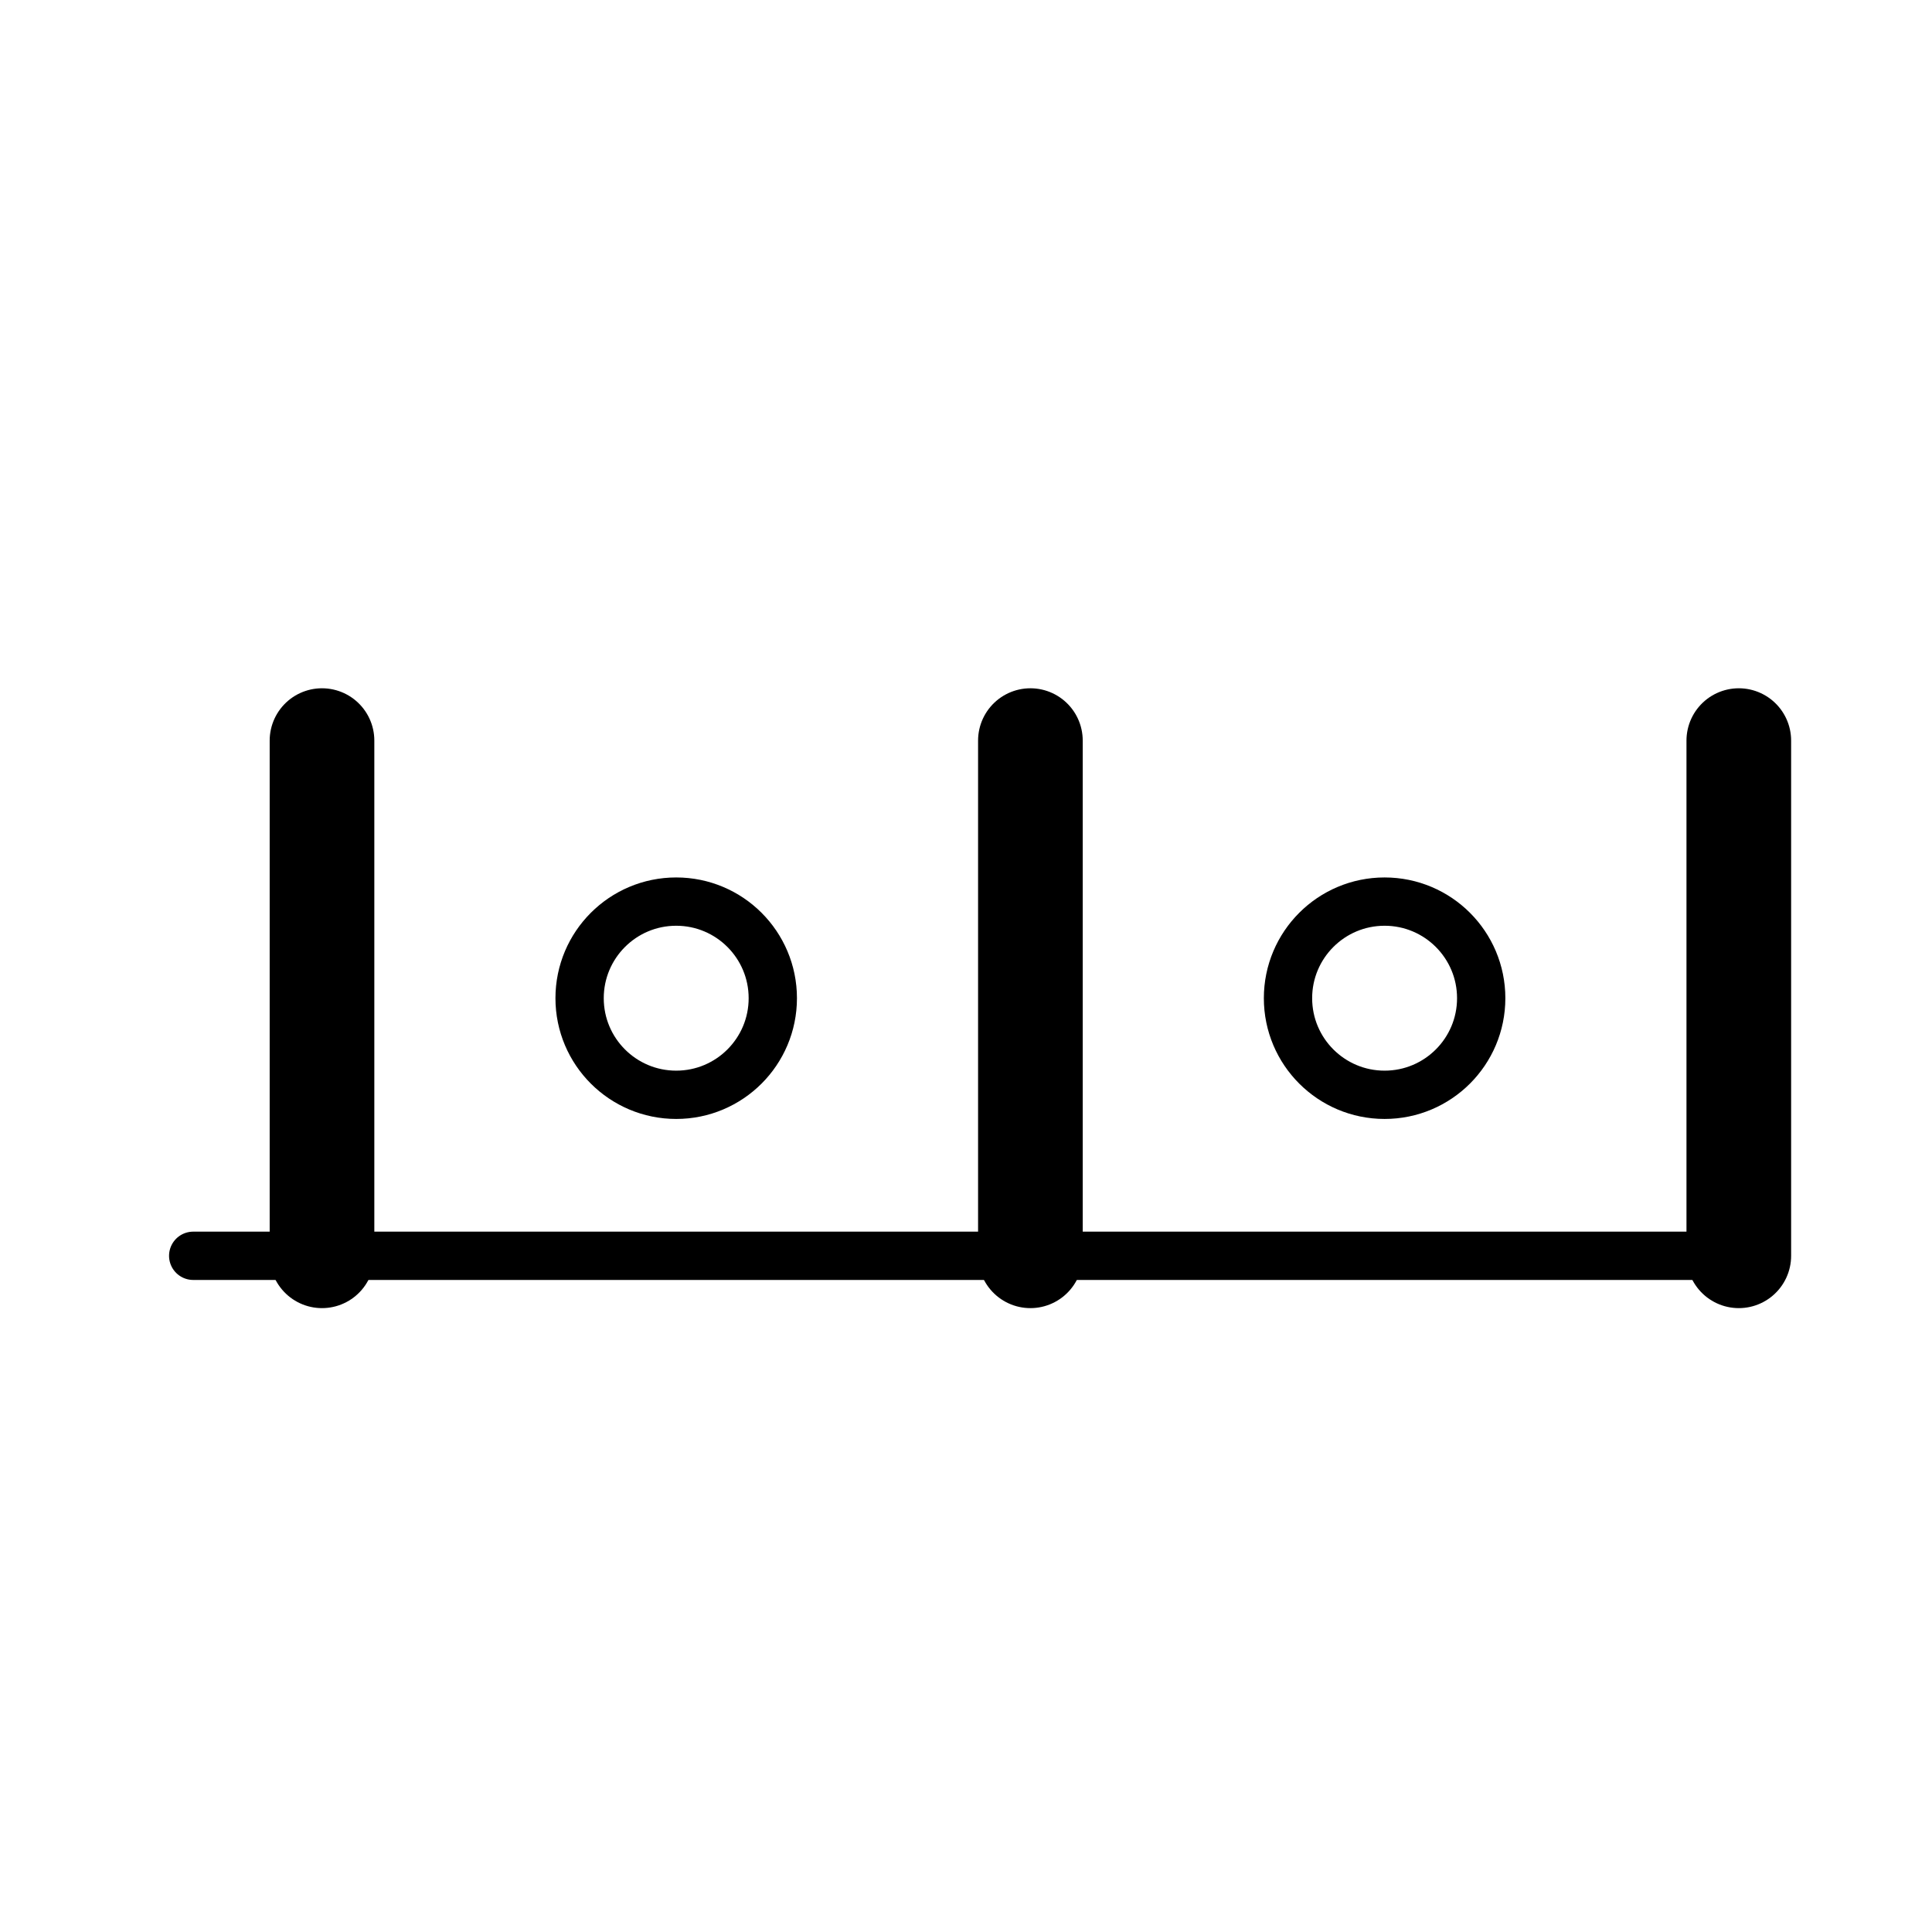
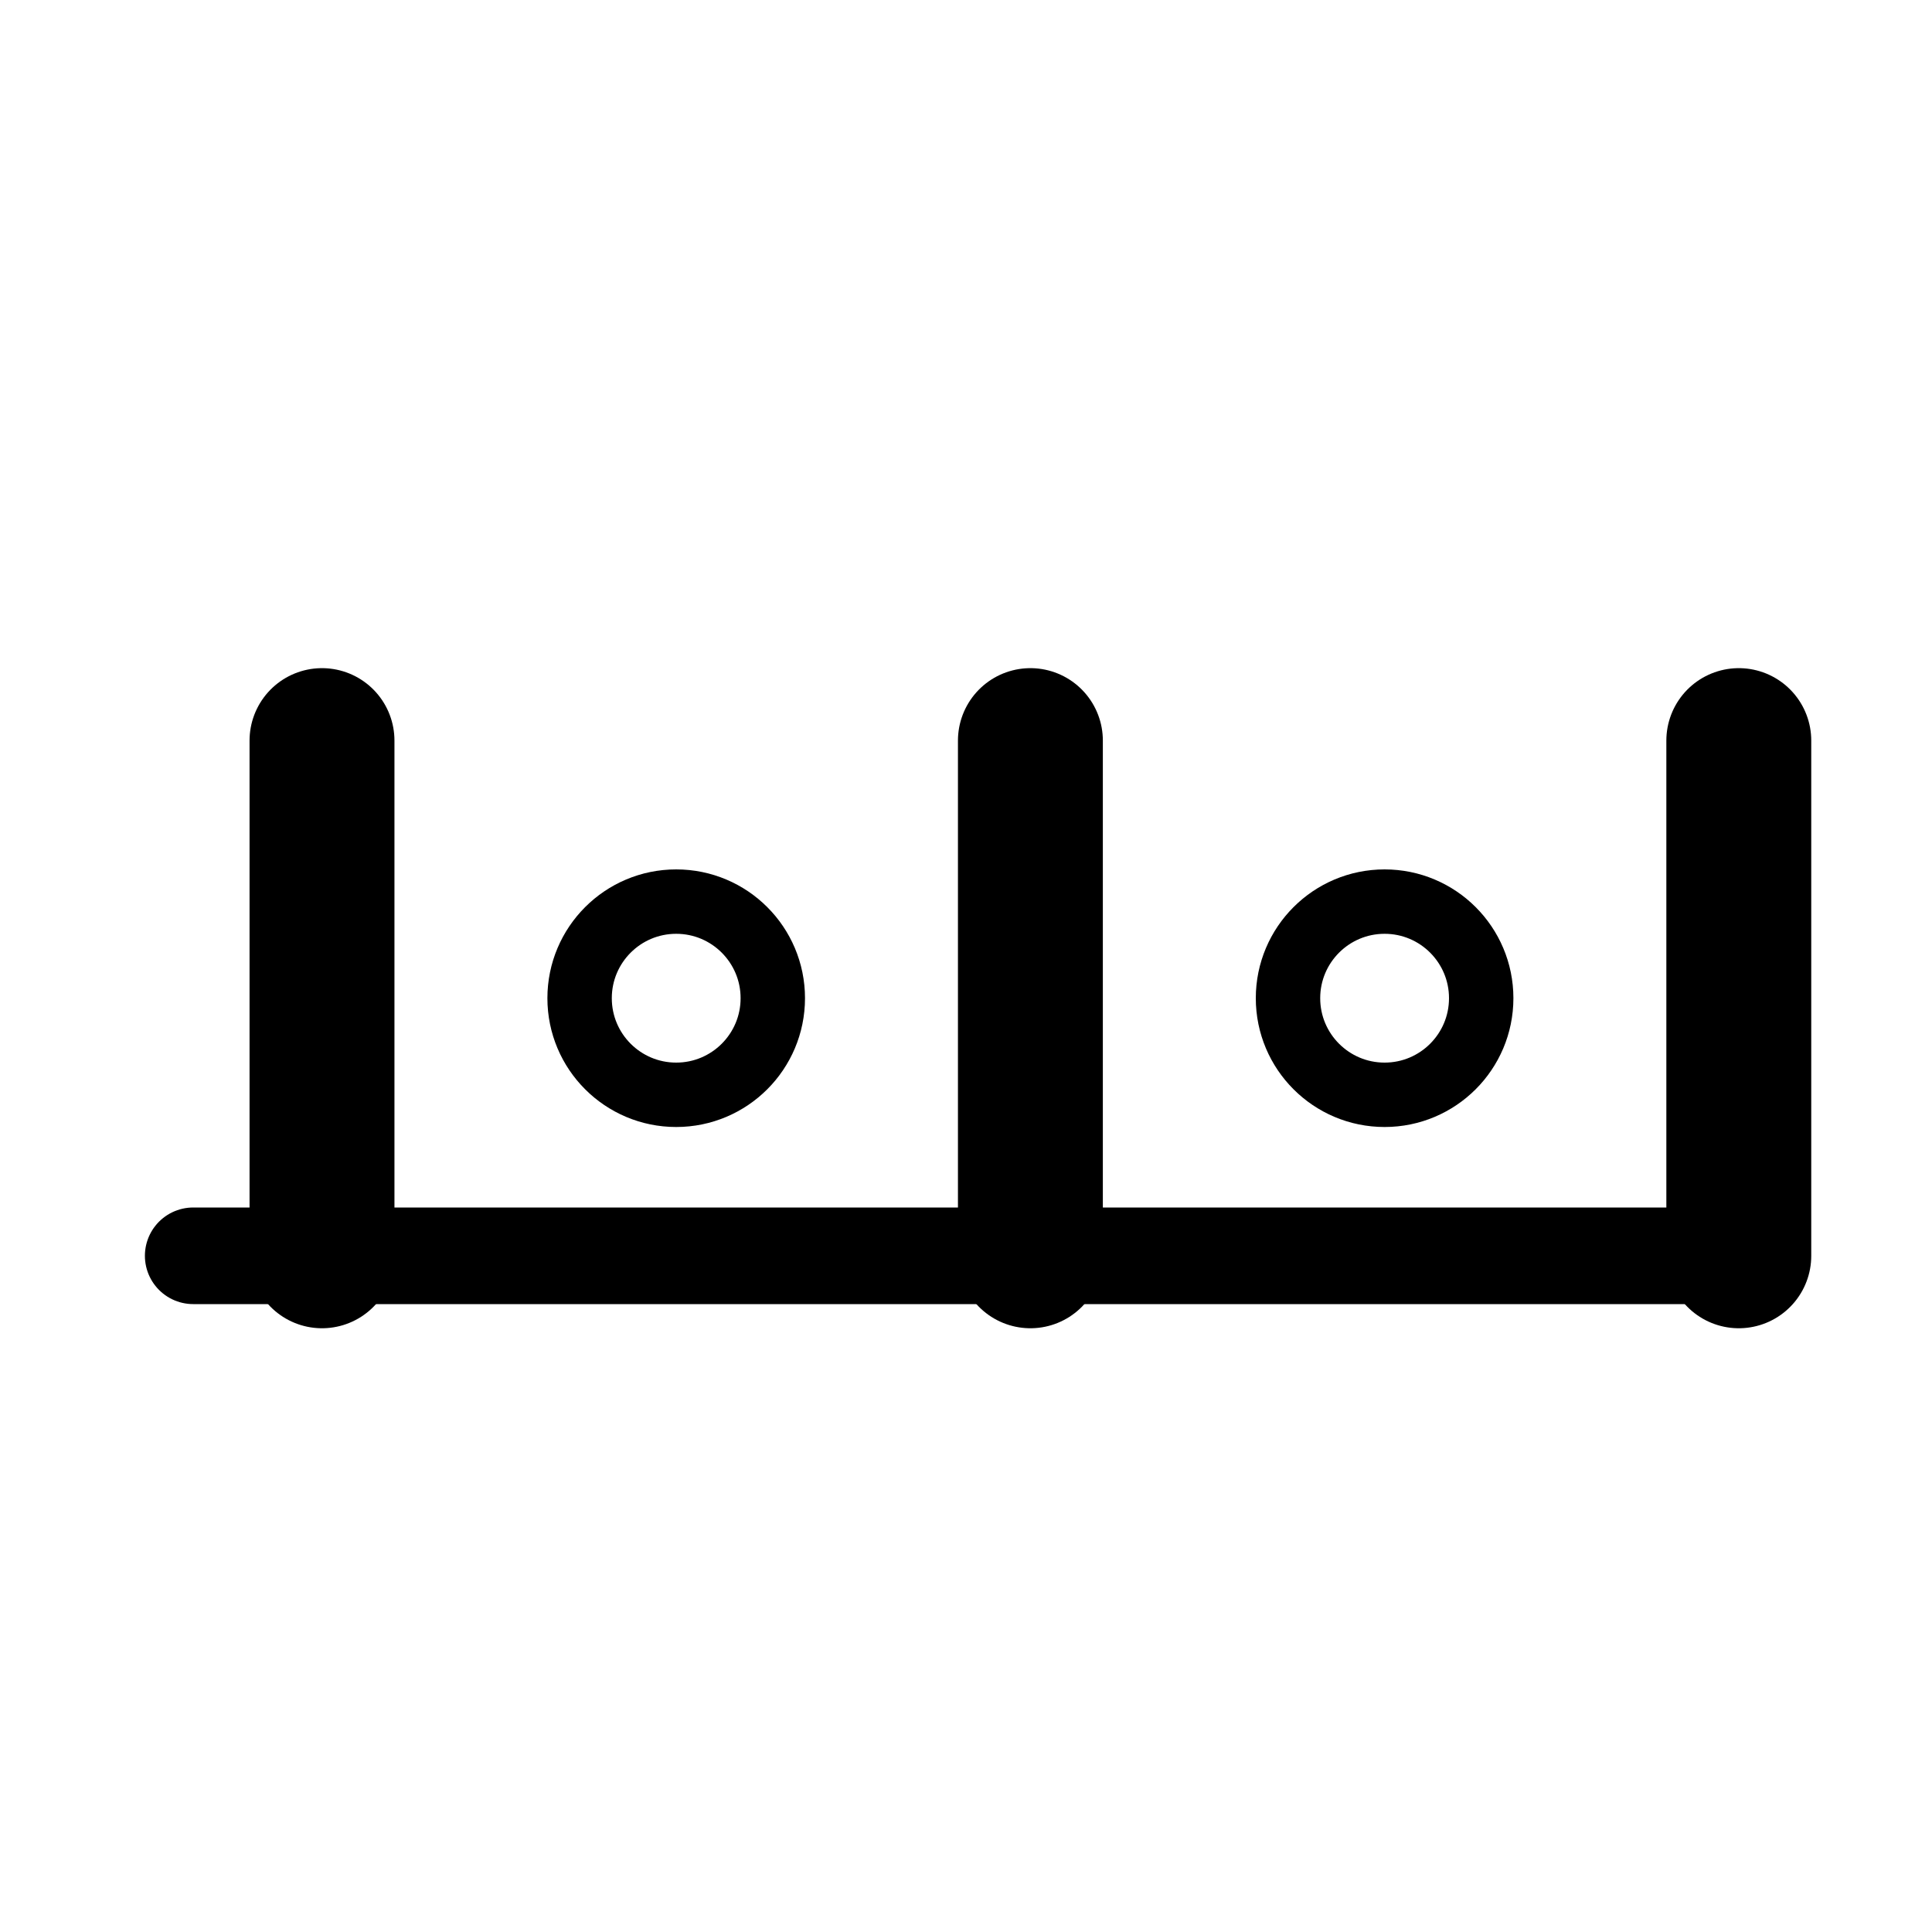
<svg xmlns="http://www.w3.org/2000/svg" viewBox="0 0 120 120" fill="none" stroke="currentColor" stroke-linecap="round" stroke-linejoin="round" aria-hidden="true">
-   <line x1="12.0" y1="78.0" x2="108.0" y2="78.0" stroke-width="3" />
-   <line x1="20.0" y1="78.0" x2="20.0" y2="46.0" stroke-width="6.5" />
-   <line x1="64.0" y1="78.0" x2="64.0" y2="46.0" stroke-width="6.5" />
-   <line x1="108.0" y1="78.0" x2="108.0" y2="46.0" stroke-width="6.5" />
-   <circle cx="42.0" cy="62.0" r="6.0" stroke-width="3" />
-   <circle cx="86.0" cy="62.0" r="6.0" stroke-width="3" />
+   <line x1="12.0" y1="78.0" x2="108.0" y2="78.0" stroke-width="6" />
+   <line x1="20.0" y1="78.0" x2="20.0" y2="46.0" stroke-width="9" />
+   <line x1="64.0" y1="78.0" x2="64.0" y2="46.0" stroke-width="9" />
+   <line x1="108.0" y1="78.0" x2="108.0" y2="46.0" stroke-width="9" />
+   <circle cx="42.0" cy="62.0" r="6.0" stroke-width="4" />
+   <circle cx="86.0" cy="62.0" r="6.0" stroke-width="4" />
</svg>
